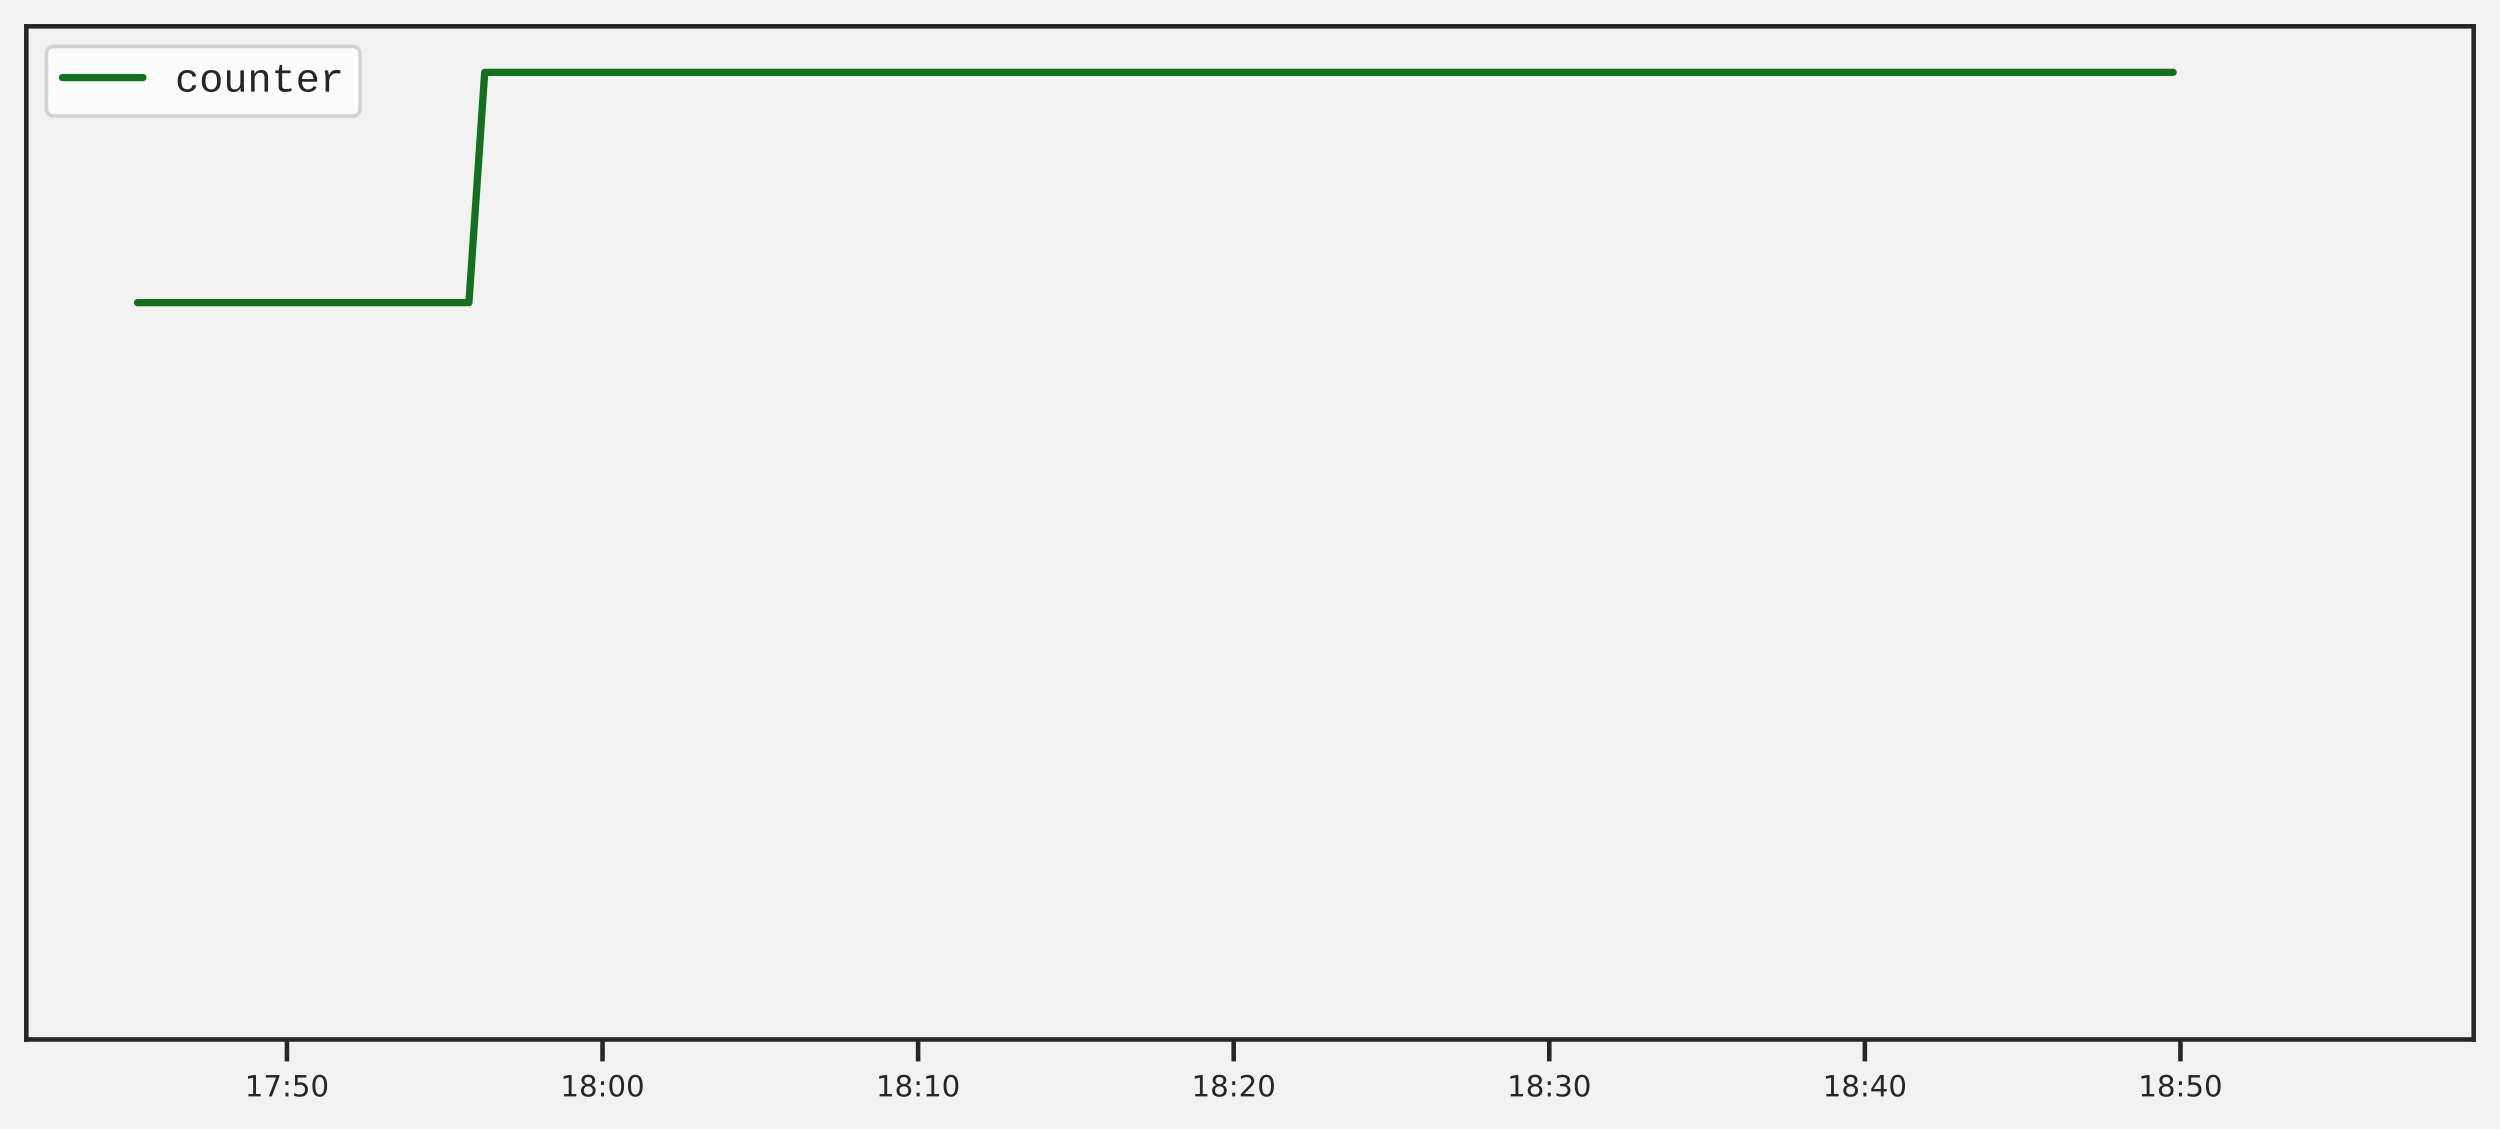
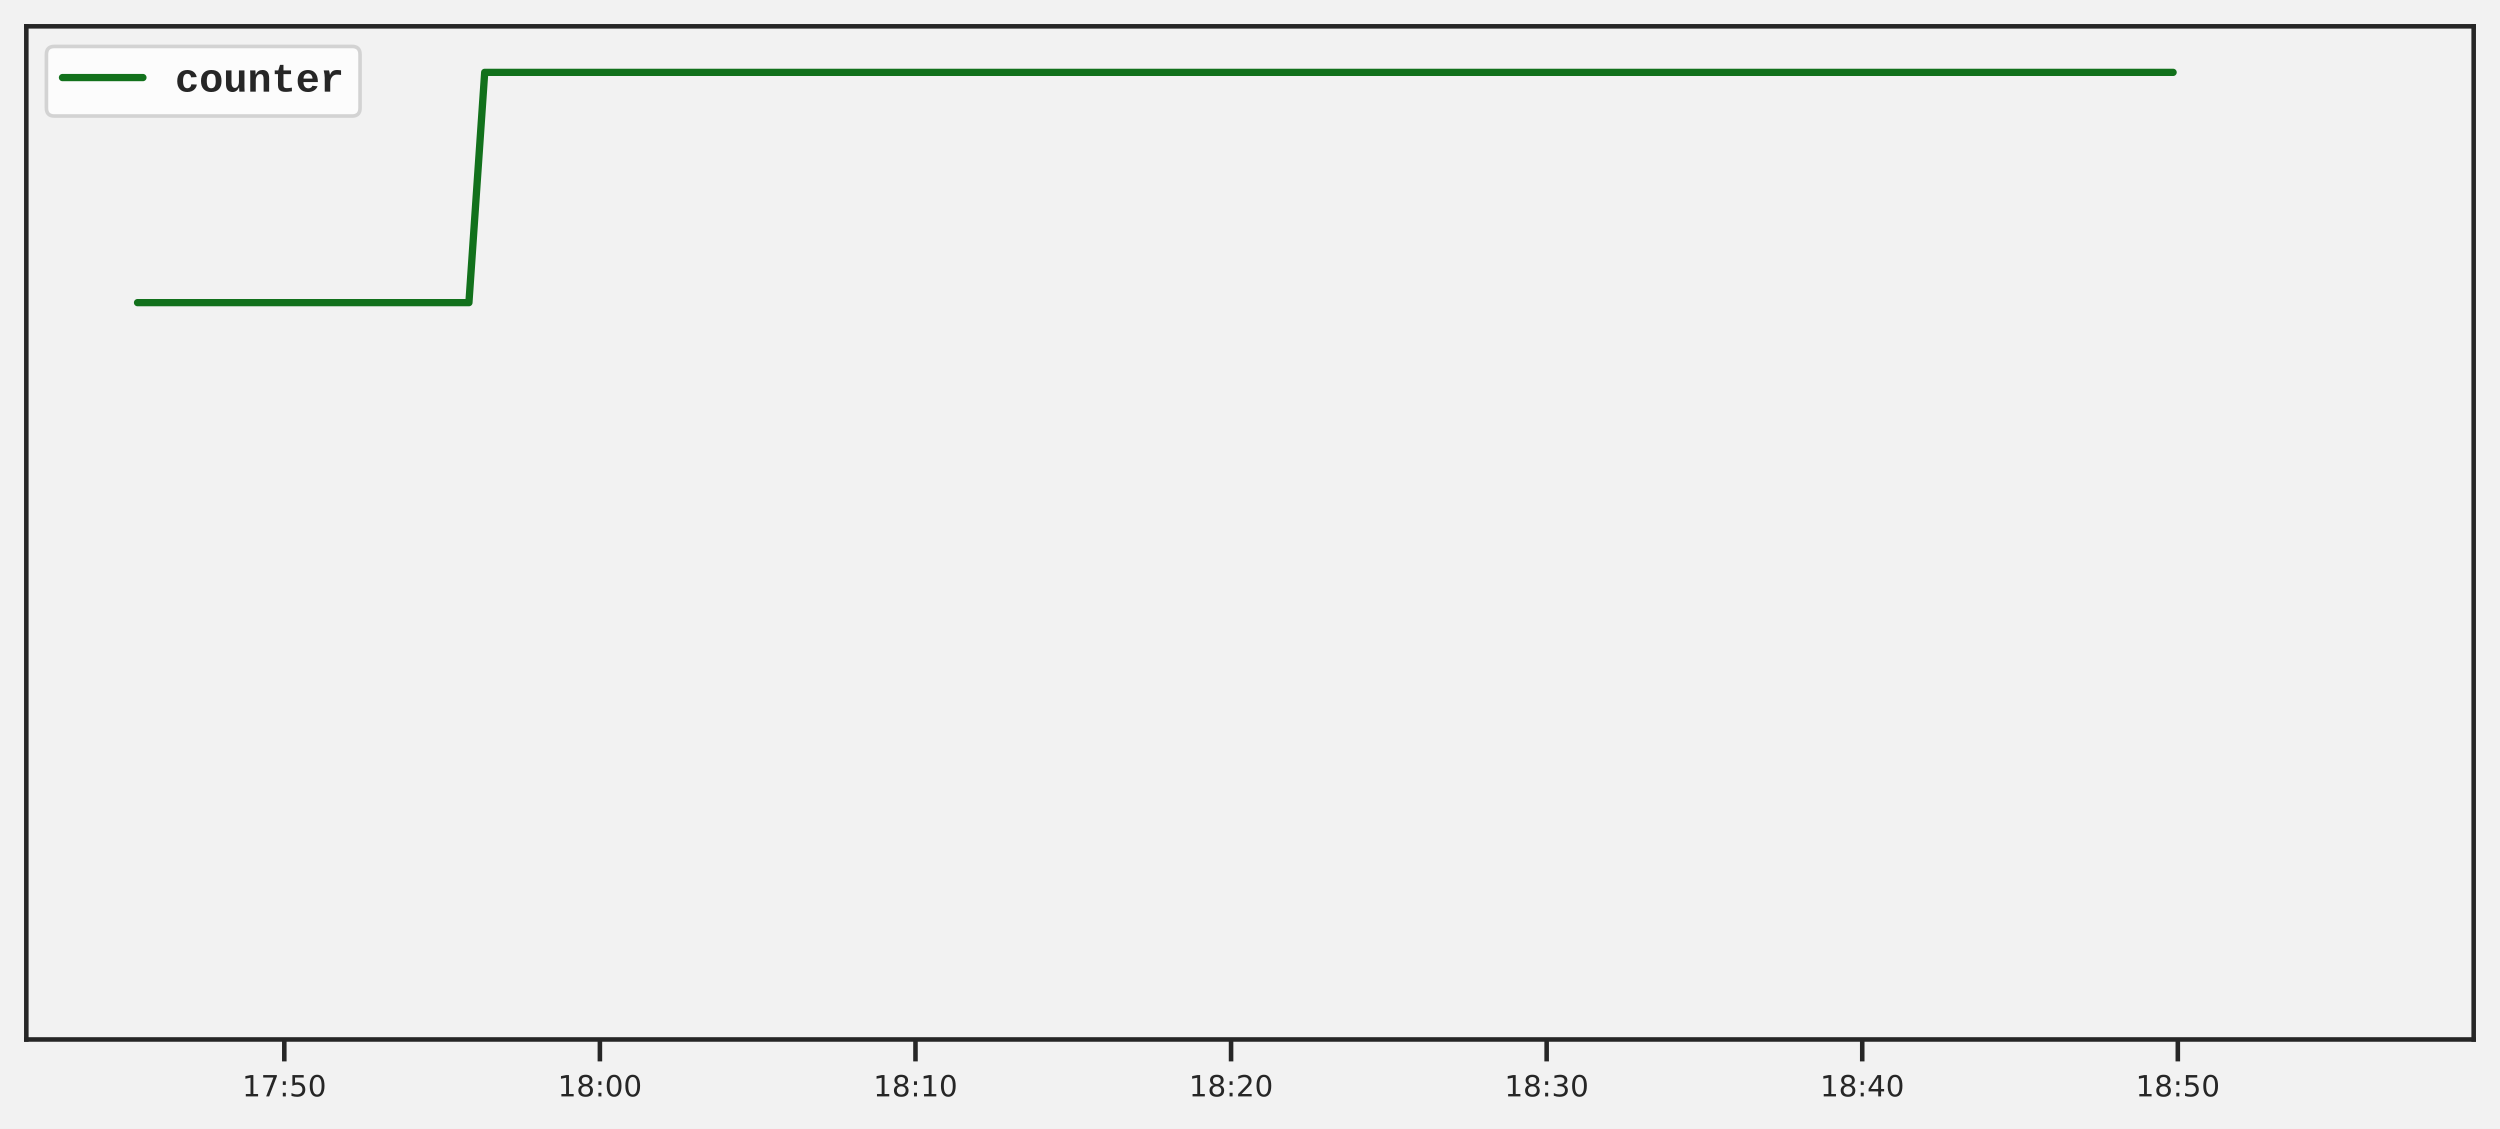
<svg xmlns="http://www.w3.org/2000/svg" xmlns:xlink="http://www.w3.org/1999/xlink" width="684pt" height="308.842pt" viewBox="0 0 684 308.842" version="1.1">
  <defs>
    <style type="text/css">*{stroke-linejoin: round; stroke-linecap: butt}</style>
  </defs>
  <g id="figure_1">
    <g id="patch_1">
      <path d="M 0 308.842  L 684 308.842  L 684 0  L 0 0  z " style="fill: #f2f2f2" />
    </g>
    <g id="axes_1">
      <g id="patch_2">
        <path d="M 7.2 284.4  L 676.8 284.4  L 676.8 7.2  L 7.2 7.2  z " style="fill: #f2f2f2" />
      </g>
      <g id="matplotlib.axis_1">
        <g id="xtick_1">
          <g id="line2d_1">
            <defs>
-               <path id="mf2cd1c5733" d="M 0 0  L 0 6  " style="stroke: #262626; stroke-width: 1.25" />
+               <path id="m6812246679" d="M 0 0  L 0 6  " style="stroke: #262626; stroke-width: 1.25" />
            </defs>
            <g>
-               <use xlink:href="#mf2cd1c5733" x="78.506" y="284.4" style="fill: #262626; stroke: #262626; stroke-width: 1.25" />
+               <use xlink:href="#m6812246679" x="77.786" y="284.4" style="fill: #262626; stroke: #262626; stroke-width: 1.25" />
            </g>
          </g>
          <g id="text_1">
-             <g style="fill: #262626" transform="translate(66.9785 299.9787) scale(0.08 -0.08)">
+             <g style="fill: #262626" transform="translate(66.25896 299.9787) scale(0.08 -0.08)">
              <defs>
                <path id="DejaVuSans-31" d="M 794 531  L 1825 531  L 1825 4091  L 703 3866  L 703 4441  L 1819 4666  L 2450 4666  L 2450 531  L 3481 531  L 3481 0  L 794 0  L 794 531  z " transform="scale(0.015625)" />
                <path id="DejaVuSans-37" d="M 525 4666  L 3525 4666  L 3525 4397  L 1831 0  L 1172 0  L 2766 4134  L 525 4134  L 525 4666  z " transform="scale(0.015625)" />
                <path id="DejaVuSans-3a" d="M 750 794  L 1409 794  L 1409 0  L 750 0  L 750 794  z M 750 3309  L 1409 3309  L 1409 2516  L 750 2516  L 750 3309  z " transform="scale(0.015625)" />
                <path id="DejaVuSans-35" d="M 691 4666  L 3169 4666  L 3169 4134  L 1269 4134  L 1269 2991  Q 1406 3038 1543 3061  Q 1681 3084 1819 3084  Q 2600 3084 3056 2656  Q 3513 2228 3513 1497  Q 3513 744 3044 326  Q 2575 -91 1722 -91  Q 1428 -91 1123 -41  Q 819 9 494 109  L 494 744  Q 775 591 1075 516  Q 1375 441 1709 441  Q 2250 441 2565 725  Q 2881 1009 2881 1497  Q 2881 1984 2565 2268  Q 2250 2553 1709 2553  Q 1456 2553 1204 2497  Q 953 2441 691 2322  L 691 4666  z " transform="scale(0.015625)" />
                <path id="DejaVuSans-30" d="M 2034 4250  Q 1547 4250 1301 3770  Q 1056 3291 1056 2328  Q 1056 1369 1301 889  Q 1547 409 2034 409  Q 2525 409 2770 889  Q 3016 1369 3016 2328  Q 3016 3291 2770 3770  Q 2525 4250 2034 4250  z M 2034 4750  Q 2819 4750 3233 4129  Q 3647 3509 3647 2328  Q 3647 1150 3233 529  Q 2819 -91 2034 -91  Q 1250 -91 836 529  Q 422 1150 422 2328  Q 422 3509 836 4129  Q 1250 4750 2034 4750  z " transform="scale(0.015625)" />
              </defs>
              <use xlink:href="#DejaVuSans-31" />
              <use xlink:href="#DejaVuSans-37" transform="translate(63.62305 0)" />
              <use xlink:href="#DejaVuSans-3a" transform="translate(127.2461 0)" />
              <use xlink:href="#DejaVuSans-35" transform="translate(160.9375 0)" />
              <use xlink:href="#DejaVuSans-30" transform="translate(224.5605 0)" />
            </g>
          </g>
        </g>
        <g id="xtick_2">
          <g id="line2d_2">
            <g>
-               <use xlink:href="#mf2cd1c5733" x="164.85" y="284.4" style="fill: #262626; stroke: #262626; stroke-width: 1.25" />
+               <use xlink:href="#m6812246679" x="164.131" y="284.4" style="fill: #262626; stroke: #262626; stroke-width: 1.25" />
            </g>
          </g>
          <g id="text_2">
-             <g style="fill: #262626" transform="translate(153.3228 299.9787) scale(0.08 -0.08)">
+             <g style="fill: #262626" transform="translate(152.6033 299.9787) scale(0.08 -0.08)">
              <defs>
                <path id="DejaVuSans-38" d="M 2034 2216  Q 1584 2216 1326 1975  Q 1069 1734 1069 1313  Q 1069 891 1326 650  Q 1584 409 2034 409  Q 2484 409 2743 651  Q 3003 894 3003 1313  Q 3003 1734 2745 1975  Q 2488 2216 2034 2216  z M 1403 2484  Q 997 2584 770 2862  Q 544 3141 544 3541  Q 544 4100 942 4425  Q 1341 4750 2034 4750  Q 2731 4750 3128 4425  Q 3525 4100 3525 3541  Q 3525 3141 3298 2862  Q 3072 2584 2669 2484  Q 3125 2378 3379 2068  Q 3634 1759 3634 1313  Q 3634 634 3220 271  Q 2806 -91 2034 -91  Q 1263 -91 848 271  Q 434 634 434 1313  Q 434 1759 690 2068  Q 947 2378 1403 2484  z M 1172 3481  Q 1172 3119 1398 2916  Q 1625 2713 2034 2713  Q 2441 2713 2670 2916  Q 2900 3119 2900 3481  Q 2900 3844 2670 4047  Q 2441 4250 2034 4250  Q 1625 4250 1398 4047  Q 1172 3844 1172 3481  z " transform="scale(0.015625)" />
              </defs>
              <use xlink:href="#DejaVuSans-31" />
              <use xlink:href="#DejaVuSans-38" transform="translate(63.62305 0)" />
              <use xlink:href="#DejaVuSans-3a" transform="translate(127.2461 0)" />
              <use xlink:href="#DejaVuSans-30" transform="translate(160.9375 0)" />
              <use xlink:href="#DejaVuSans-30" transform="translate(224.5605 0)" />
            </g>
          </g>
        </g>
        <g id="xtick_3">
          <g id="line2d_3">
            <g>
-               <use xlink:href="#mf2cd1c5733" x="251.195" y="284.4" style="fill: #262626; stroke: #262626; stroke-width: 1.25" />
+               <use xlink:href="#m6812246679" x="250.475" y="284.4" style="fill: #262626; stroke: #262626; stroke-width: 1.25" />
            </g>
          </g>
          <g id="text_3">
-             <g style="fill: #262626" transform="translate(239.6671 299.9787) scale(0.08 -0.08)">
+             <g style="fill: #262626" transform="translate(238.9475 299.9787) scale(0.08 -0.08)">
              <use xlink:href="#DejaVuSans-31" />
              <use xlink:href="#DejaVuSans-38" transform="translate(63.62305 0)" />
              <use xlink:href="#DejaVuSans-3a" transform="translate(127.2461 0)" />
              <use xlink:href="#DejaVuSans-31" transform="translate(160.9375 0)" />
              <use xlink:href="#DejaVuSans-30" transform="translate(224.5605 0)" />
            </g>
          </g>
        </g>
        <g id="xtick_4">
          <g id="line2d_4">
            <g>
-               <use xlink:href="#mf2cd1c5733" x="337.539" y="284.4" style="fill: #262626; stroke: #262626; stroke-width: 1.25" />
+               <use xlink:href="#m6812246679" x="336.819" y="284.4" style="fill: #262626; stroke: #262626; stroke-width: 1.25" />
            </g>
          </g>
          <g id="text_4">
-             <g style="fill: #262626" transform="translate(326.0114 299.9787) scale(0.08 -0.08)">
+             <g style="fill: #262626" transform="translate(325.2918 299.9787) scale(0.08 -0.08)">
              <defs>
                <path id="DejaVuSans-32" d="M 1228 531  L 3431 531  L 3431 0  L 469 0  L 469 531  Q 828 903 1448 1529  Q 2069 2156 2228 2338  Q 2531 2678 2651 2914  Q 2772 3150 2772 3378  Q 2772 3750 2511 3984  Q 2250 4219 1831 4219  Q 1534 4219 1204 4116  Q 875 4013 500 3803  L 500 4441  Q 881 4594 1212 4672  Q 1544 4750 1819 4750  Q 2544 4750 2975 4387  Q 3406 4025 3406 3419  Q 3406 3131 3298 2873  Q 3191 2616 2906 2266  Q 2828 2175 2409 1742  Q 1991 1309 1228 531  z " transform="scale(0.015625)" />
              </defs>
              <use xlink:href="#DejaVuSans-31" />
              <use xlink:href="#DejaVuSans-38" transform="translate(63.62305 0)" />
              <use xlink:href="#DejaVuSans-3a" transform="translate(127.2461 0)" />
              <use xlink:href="#DejaVuSans-32" transform="translate(160.9375 0)" />
              <use xlink:href="#DejaVuSans-30" transform="translate(224.5605 0)" />
            </g>
          </g>
        </g>
        <g id="xtick_5">
          <g id="line2d_5">
            <g>
-               <use xlink:href="#mf2cd1c5733" x="423.883" y="284.4" style="fill: #262626; stroke: #262626; stroke-width: 1.25" />
+               <use xlink:href="#m6812246679" x="423.164" y="284.4" style="fill: #262626; stroke: #262626; stroke-width: 1.25" />
            </g>
          </g>
          <g id="text_5">
-             <g style="fill: #262626" transform="translate(412.3557 299.9787) scale(0.08 -0.08)">
+             <g style="fill: #262626" transform="translate(411.6361 299.9787) scale(0.08 -0.08)">
              <defs>
                <path id="DejaVuSans-33" d="M 2597 2516  Q 3050 2419 3304 2112  Q 3559 1806 3559 1356  Q 3559 666 3084 287  Q 2609 -91 1734 -91  Q 1441 -91 1130 -33  Q 819 25 488 141  L 488 750  Q 750 597 1062 519  Q 1375 441 1716 441  Q 2309 441 2620 675  Q 2931 909 2931 1356  Q 2931 1769 2642 2001  Q 2353 2234 1838 2234  L 1294 2234  L 1294 2753  L 1863 2753  Q 2328 2753 2575 2939  Q 2822 3125 2822 3475  Q 2822 3834 2567 4026  Q 2313 4219 1838 4219  Q 1578 4219 1281 4162  Q 984 4106 628 3988  L 628 4550  Q 988 4650 1302 4700  Q 1616 4750 1894 4750  Q 2613 4750 3031 4423  Q 3450 4097 3450 3541  Q 3450 3153 3228 2886  Q 3006 2619 2597 2516  z " transform="scale(0.015625)" />
              </defs>
              <use xlink:href="#DejaVuSans-31" />
              <use xlink:href="#DejaVuSans-38" transform="translate(63.62305 0)" />
              <use xlink:href="#DejaVuSans-3a" transform="translate(127.2461 0)" />
              <use xlink:href="#DejaVuSans-33" transform="translate(160.9375 0)" />
              <use xlink:href="#DejaVuSans-30" transform="translate(224.5605 0)" />
            </g>
          </g>
        </g>
        <g id="xtick_6">
          <g id="line2d_6">
            <g>
-               <use xlink:href="#mf2cd1c5733" x="510.227" y="284.4" style="fill: #262626; stroke: #262626; stroke-width: 1.25" />
+               <use xlink:href="#m6812246679" x="509.508" y="284.4" style="fill: #262626; stroke: #262626; stroke-width: 1.25" />
            </g>
          </g>
          <g id="text_6">
-             <g style="fill: #262626" transform="translate(498.7 299.9787) scale(0.08 -0.08)">
+             <g style="fill: #262626" transform="translate(497.9804 299.9787) scale(0.08 -0.08)">
              <defs>
                <path id="DejaVuSans-34" d="M 2419 4116  L 825 1625  L 2419 1625  L 2419 4116  z M 2253 4666  L 3047 4666  L 3047 1625  L 3713 1625  L 3713 1100  L 3047 1100  L 3047 0  L 2419 0  L 2419 1100  L 313 1100  L 313 1709  L 2253 4666  z " transform="scale(0.015625)" />
              </defs>
              <use xlink:href="#DejaVuSans-31" />
              <use xlink:href="#DejaVuSans-38" transform="translate(63.62305 0)" />
              <use xlink:href="#DejaVuSans-3a" transform="translate(127.2461 0)" />
              <use xlink:href="#DejaVuSans-34" transform="translate(160.9375 0)" />
              <use xlink:href="#DejaVuSans-30" transform="translate(224.5605 0)" />
            </g>
          </g>
        </g>
        <g id="xtick_7">
          <g id="line2d_7">
            <g>
-               <use xlink:href="#mf2cd1c5733" x="596.572" y="284.4" style="fill: #262626; stroke: #262626; stroke-width: 1.25" />
+               <use xlink:href="#m6812246679" x="595.852" y="284.4" style="fill: #262626; stroke: #262626; stroke-width: 1.25" />
            </g>
          </g>
          <g id="text_7">
-             <g style="fill: #262626" transform="translate(585.0443 299.9787) scale(0.08 -0.08)">
+             <g style="fill: #262626" transform="translate(584.3247 299.9787) scale(0.08 -0.08)">
              <use xlink:href="#DejaVuSans-31" />
              <use xlink:href="#DejaVuSans-38" transform="translate(63.62305 0)" />
              <use xlink:href="#DejaVuSans-3a" transform="translate(127.2461 0)" />
              <use xlink:href="#DejaVuSans-35" transform="translate(160.9375 0)" />
              <use xlink:href="#DejaVuSans-30" transform="translate(224.5605 0)" />
            </g>
          </g>
        </g>
      </g>
      <g id="matplotlib.axis_2" />
      <g id="FillBetweenPolyCollection_1" />
      <g id="FillBetweenPolyCollection_2" />
      <g id="line2d_8">
-         <path d="M 37.636 82.8  L 128.298 82.8  L 132.615 19.8  L 594.557 19.8  L 594.557 19.8  " clip-path="url(#p4dbfb77e78)" style="fill: none; stroke: #12711c; stroke-width: 2; stroke-linecap: round" />
+         <path d="M 37.636 82.8  L 128.298 82.8  L 132.615 19.8  L 594.557 19.8  L 594.557 19.8  " clip-path="url(#p3caf50f7c0)" style="fill: none; stroke: #12711c; stroke-width: 2; stroke-linecap: round" />
      </g>
      <g id="line2d_9">
-         <path d="M 46.271 271.8  L 128.298 271.8  L 132.615 204.409  L 136.932 201.545  L 141.25 204.775  L 145.567 202.15  L 149.884 205.085  L 154.201 202.662  L 158.518 205.35  L 162.836 203.1  L 167.153 205.58  L 171.47 203.48  L 175.787 205.781  L 180.104 203.812  L 184.422 205.959  L 188.739 204.106  L 193.056 206.117  L 197.373 204.367  L 201.691 206.258  L 206.008 204.6  L 210.325 206.385  L 214.642 204.81  L 218.959 206.5  L 223.277 205  L 227.594 206.605  L 231.911 205.173  L 236.228 206.7  L 240.545 205.33  L 244.863 206.787  L 249.18 205.475  L 253.497 206.868  L 257.814 205.608  L 262.132 206.942  L 266.449 205.731  L 270.766 207.011  L 275.083 205.844  L 279.4 207.075  L 283.718 205.95  L 288.035 206.628  L 378.696 206.628  L 383.014 271.8  L 646.364 271.8  L 646.364 271.8  " clip-path="url(#p4dbfb77e78)" style="fill: none; stroke: #001c7f; stroke-opacity: 0; stroke-width: 2; stroke-linecap: round" />
+         <path d="M 46.271 271.8  L 128.298 271.8  L 132.615 203.932  L 136.932 201.068  L 141.25 204.338  L 145.567 201.713  L 149.884 204.681  L 154.201 202.258  L 158.518 204.975  L 162.836 202.725  L 167.153 205.23  L 171.47 203.13  L 175.787 205.453  L 180.104 203.484  L 184.422 205.65  L 188.739 203.797  L 193.056 205.825  L 197.373 204.075  L 201.691 205.982  L 206.008 204.324  L 210.325 206.123  L 214.642 204.548  L 218.959 206.25  L 223.277 204.75  L 227.594 206.366  L 231.911 204.934  L 236.228 206.472  L 240.545 205.102  L 244.863 206.569  L 249.18 205.256  L 253.497 206.658  L 257.814 205.398  L 262.132 206.74  L 266.449 205.529  L 270.766 206.817  L 275.083 205.65  L 279.4 206.887  L 283.718 205.762  L 288.035 206.628  L 378.696 206.628  L 383.014 271.8  L 646.364 271.8  L 646.364 271.8  " clip-path="url(#p3caf50f7c0)" style="fill: none; stroke: #001c7f; stroke-opacity: 0; stroke-width: 2; stroke-linecap: round" />
      </g>
      <g id="patch_3">
        <path d="M 7.2 284.4  L 7.2 7.2  " style="fill: none; stroke: #262626; stroke-width: 1.25; stroke-linejoin: miter; stroke-linecap: square" />
      </g>
      <g id="patch_4">
        <path d="M 676.8 284.4  L 676.8 7.2  " style="fill: none; stroke: #262626; stroke-width: 1.25; stroke-linejoin: miter; stroke-linecap: square" />
      </g>
      <g id="patch_5">
        <path d="M 7.2 284.4  L 676.8 284.4  " style="fill: none; stroke: #262626; stroke-width: 1.25; stroke-linejoin: miter; stroke-linecap: square" />
      </g>
      <g id="patch_6">
        <path d="M 7.2 7.2  L 676.8 7.2  " style="fill: none; stroke: #262626; stroke-width: 1.25; stroke-linejoin: miter; stroke-linecap: square" />
      </g>
      <g id="legend_1">
        <g id="patch_7">
          <path d="M 14.9 31.754  L 96.312 31.754  Q 98.512 31.754 98.512 29.554  L 98.512 14.9  Q 98.512 12.7 96.312 12.7  L 14.9 12.7  Q 12.7 12.7 12.7 14.9  L 12.7 29.554  Q 12.7 31.754 14.9 31.754  z " style="fill: #ffffff; opacity: 0.8; stroke: #cccccc; stroke-linejoin: miter" />
        </g>
        <g id="line2d_10">
          <path d="M 17.1 21.222  L 28.1 21.222  L 39.1 21.222  " style="fill: none; stroke: #12711c; stroke-width: 2; stroke-linecap: round" />
        </g>
        <g id="text_8">
          <g style="fill: #262626" transform="translate(47.9 25.07156) scale(0.11 -0.11)">
            <defs>
-               <path id="LiberationMono-63" d="M 406 1694  Q 406 2538 809 2991  Q 1213 3444 1975 3444  Q 2544 3444 2912 3170  Q 3281 2897 3369 2434  L 2769 2391  Q 2719 2675 2519 2839  Q 2319 3003 1950 3003  Q 1456 3003 1226 2697  Q 997 2391 997 1706  Q 997 1013 1226 692  Q 1456 372 1947 372  Q 2284 372 2506 537  Q 2728 703 2781 1044  L 3375 1006  Q 3334 706 3148 461  Q 2963 216 2656 76  Q 2350 -63 1972 -63  Q 1206 -63 806 387  Q 406 838 406 1694  z " transform="scale(0.015625)" />
-               <path id="LiberationMono-6f" d="M 3428 1694  Q 3428 841 3036 389  Q 2644 -63 1903 -63  Q 1178 -63 792 393  Q 406 850 406 1694  Q 406 2566 801 3005  Q 1197 3444 1922 3444  Q 2684 3444 3056 3009  Q 3428 2575 3428 1694  z M 2838 1694  Q 2838 2366 2623 2697  Q 2409 3028 1931 3028  Q 1447 3028 1222 2690  Q 997 2353 997 1694  Q 997 1038 1222 695  Q 1447 353 1897 353  Q 2394 353 2616 687  Q 2838 1022 2838 1694  z " transform="scale(0.015625)" />
-               <path id="LiberationMono-75" d="M 1141 3381  L 1141 1238  Q 1141 750 1294 561  Q 1447 372 1841 372  Q 2244 372 2478 647  Q 2713 922 2713 1422  L 2713 3381  L 3278 3381  L 3278 722  Q 3278 131 3297 0  L 2766 0  Q 2763 16 2759 84  Q 2756 153 2751 242  Q 2747 331 2741 578  L 2731 578  Q 2538 228 2283 82  Q 2028 -63 1650 -63  Q 1094 -63 836 214  Q 578 491 578 1128  L 578 3381  L 1141 3381  z " transform="scale(0.015625)" />
-               <path id="LiberationMono-6e" d="M 2713 0  L 2713 2172  Q 2713 2597 2548 2803  Q 2384 3009 2025 3009  Q 1638 3009 1389 2726  Q 1141 2444 1141 1959  L 1141 0  L 578 0  L 578 2659  Q 578 3250 559 3381  L 1091 3381  Q 1094 3366 1097 3297  Q 1100 3228 1104 3139  Q 1109 3050 1116 2803  L 1125 2803  Q 1453 3444 2206 3444  Q 2747 3444 3012 3151  Q 3278 2859 3278 2253  L 3278 0  L 2713 0  z " transform="scale(0.015625)" />
-               <path id="LiberationMono-74" d="M 594 2938  L 594 3381  L 1125 3381  L 1306 4263  L 1681 4263  L 1681 3381  L 3031 3381  L 3031 2938  L 1681 2938  L 1681 900  Q 1681 653 1814 534  Q 1947 416 2250 416  Q 2669 416 3178 522  L 3178 94  Q 2650 -50 2131 -50  Q 1625 -50 1372 164  Q 1119 378 1119 841  L 1119 2938  L 594 2938  z " transform="scale(0.015625)" />
-               <path id="LiberationMono-65" d="M 1006 1572  Q 1006 1003 1257 681  Q 1509 359 1947 359  Q 2269 359 2511 498  Q 2753 638 2834 878  L 3328 738  Q 3191 350 2823 143  Q 2456 -63 1947 -63  Q 1209 -63 812 396  Q 416 856 416 1713  Q 416 2547 805 2995  Q 1194 3444 1928 3444  Q 2663 3444 3041 2997  Q 3419 2550 3419 1647  L 3419 1572  L 1006 1572  z M 1934 3028  Q 1516 3028 1272 2754  Q 1028 2481 1013 2003  L 2838 2003  Q 2750 3028 1934 3028  z " transform="scale(0.015625)" />
-               <path id="LiberationMono-72" d="M 3266 2869  Q 2916 2928 2603 2928  Q 2100 2928 1790 2550  Q 1481 2172 1481 1588  L 1481 0  L 919 0  L 919 2191  Q 919 2428 876 2750  Q 834 3072 756 3381  L 1291 3381  Q 1416 2950 1441 2600  L 1456 2600  Q 1613 2950 1763 3114  Q 1913 3278 2119 3361  Q 2325 3444 2622 3444  Q 2947 3444 3266 3391  L 3266 2869  z " transform="scale(0.015625)" />
+               <path id="LiberationMono-Bold-63" d="M 1950 -63  Q 1181 -63 762 395  Q 344 853 344 1672  Q 344 2509 766 2976  Q 1188 3444 1963 3444  Q 2559 3444 2950 3144  Q 3341 2844 3441 2316  L 2556 2272  Q 2519 2531 2369 2686  Q 2219 2841 1944 2841  Q 1266 2841 1266 1706  Q 1266 538 1956 538  Q 2206 538 2375 695  Q 2544 853 2584 1166  L 3466 1125  Q 3419 778 3217 506  Q 3016 234 2687 85  Q 2359 -63 1950 -63  z " transform="scale(0.015625)" />
+               <path id="LiberationMono-Bold-6f" d="M 3553 1694  Q 3553 853 3128 395  Q 2703 -63 1906 -63  Q 1138 -63 713 395  Q 288 853 288 1694  Q 288 2531 709 2987  Q 1131 3444 1925 3444  Q 3553 3444 3553 1694  z M 2634 1694  Q 2634 2294 2475 2567  Q 2316 2841 1938 2841  Q 1550 2841 1379 2566  Q 1209 2291 1209 1694  Q 1209 1091 1382 814  Q 1556 538 1897 538  Q 2284 538 2459 811  Q 2634 1084 2634 1694  z " transform="scale(0.015625)" />
+               <path id="LiberationMono-Bold-75" d="M 1300 3381  L 1300 1484  Q 1300 1053 1439 823  Q 1578 594 1838 594  Q 2119 594 2301 870  Q 2484 1147 2484 1569  L 2484 3381  L 3363 3381  L 3363 756  Q 3363 325 3388 0  L 2550 0  Q 2513 450 2513 672  L 2497 672  Q 2163 -63 1472 -63  Q 959 -63 690 264  Q 422 591 422 1234  L 422 3381  L 1300 3381  z " transform="scale(0.015625)" />
+               <path id="LiberationMono-Bold-6e" d="M 2575 0  L 2575 1934  Q 2575 2375 2454 2581  Q 2334 2788 2041 2788  Q 1716 2788 1520 2511  Q 1325 2234 1325 1813  L 1325 0  L 447 0  L 447 2625  Q 447 2897 439 3070  Q 431 3244 422 3381  L 1259 3381  Q 1269 3322 1284 3064  Q 1300 2806 1300 2709  L 1313 2709  Q 1491 3097 1759 3272  Q 2028 3447 2400 3447  Q 3450 3447 3450 2147  L 3450 0  L 2575 0  z " transform="scale(0.015625)" />
+               <path id="LiberationMono-Bold-74" d="M 1025 2788  L 503 2788  L 503 3381  L 1069 3381  L 1344 4263  L 1894 4263  L 1894 3381  L 3097 3381  L 3097 2788  L 1894 2788  L 1894 1131  Q 1894 856 1945 761  Q 1997 666 2112 611  Q 2228 556 2438 556  Q 2825 556 3234 641  L 3234 59  Q 2791 -13 2606 -27  Q 2422 -41 2222 -41  Q 1825 -41 1558 67  Q 1291 175 1155 404  Q 1019 634 1019 1050  L 1025 2788  z " transform="scale(0.015625)" />
+               <path id="LiberationMono-Bold-65" d="M 1956 -63  Q 1169 -63 741 401  Q 313 866 313 1706  Q 313 2269 514 2656  Q 716 3044 1087 3244  Q 1459 3444 1969 3444  Q 2709 3444 3118 2950  Q 3528 2456 3528 1547  L 3528 1522  L 1234 1522  Q 1234 1063 1439 794  Q 1644 525 2000 525  Q 2231 525 2409 623  Q 2588 722 2650 928  L 3478 856  Q 3306 416 2906 176  Q 2506 -63 1956 -63  z M 1956 2891  Q 1634 2891 1443 2673  Q 1253 2456 1241 2072  L 2678 2072  Q 2656 2447 2464 2669  Q 2272 2891 1956 2891  z " transform="scale(0.015625)" />
+               <path id="LiberationMono-Bold-72" d="M 3378 2650  Q 3028 2709 2716 2709  Q 2228 2709 1942 2340  Q 1656 1972 1656 1369  L 1656 0  L 781 0  L 781 2191  Q 781 2428 739 2750  Q 697 3072 619 3381  L 1466 3381  Q 1578 2975 1609 2669  L 1622 2669  Q 1778 3094 2043 3269  Q 2309 3444 2734 3444  Q 3059 3444 3378 3391  L 3378 2650  z " transform="scale(0.015625)" />
            </defs>
-             <use xlink:href="#LiberationMono-63" />
-             <use xlink:href="#LiberationMono-6f" transform="translate(60.00977 0)" />
-             <use xlink:href="#LiberationMono-75" transform="translate(120.0195 0)" />
-             <use xlink:href="#LiberationMono-6e" transform="translate(180.0293 0)" />
-             <use xlink:href="#LiberationMono-74" transform="translate(240.0391 0)" />
-             <use xlink:href="#LiberationMono-65" transform="translate(300.0488 0)" />
-             <use xlink:href="#LiberationMono-72" transform="translate(360.0586 0)" />
+             <use xlink:href="#LiberationMono-Bold-63" />
+             <use xlink:href="#LiberationMono-Bold-6f" transform="translate(60.00977 0)" />
+             <use xlink:href="#LiberationMono-Bold-75" transform="translate(120.0195 0)" />
+             <use xlink:href="#LiberationMono-Bold-6e" transform="translate(180.0293 0)" />
+             <use xlink:href="#LiberationMono-Bold-74" transform="translate(240.0391 0)" />
+             <use xlink:href="#LiberationMono-Bold-65" transform="translate(300.0488 0)" />
+             <use xlink:href="#LiberationMono-Bold-72" transform="translate(360.0586 0)" />
          </g>
        </g>
      </g>
    </g>
  </g>
  <defs>
-     <clipPath id="p4dbfb77e78">
+     <clipPath id="p3caf50f7c0">
      <rect x="7.2" y="7.2" width="669.6" height="277.2" />
    </clipPath>
  </defs>
</svg>
